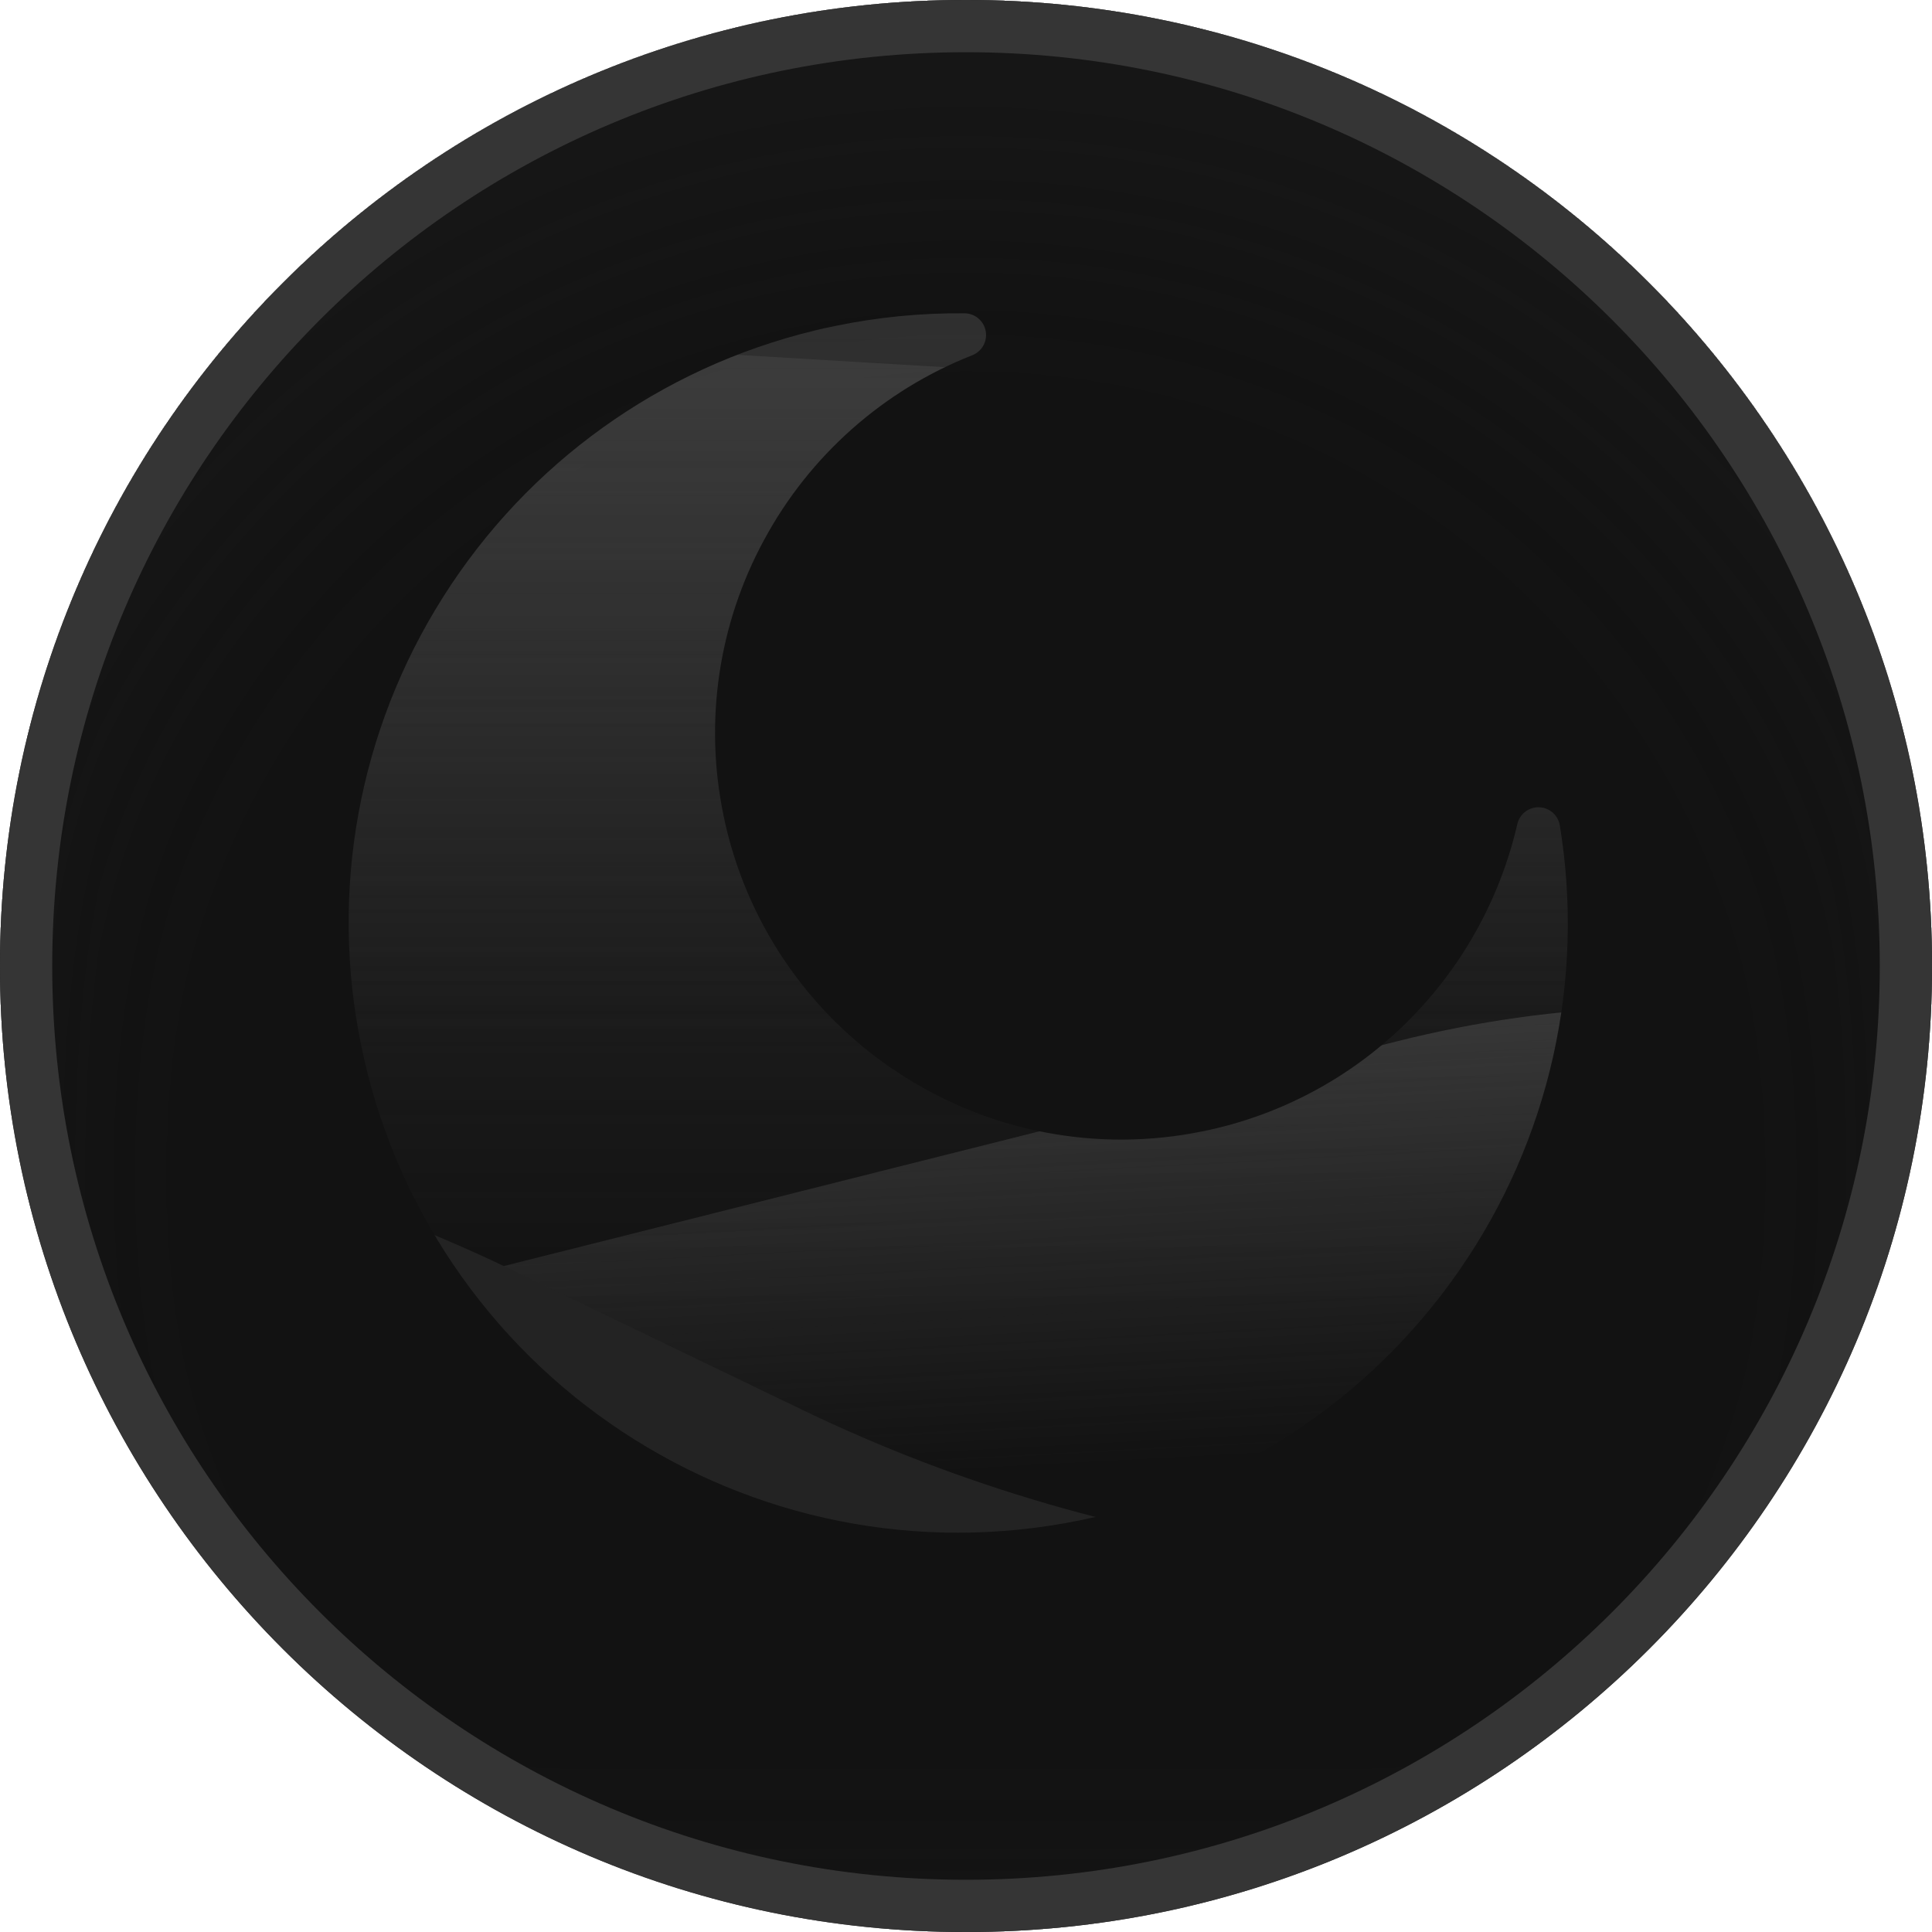
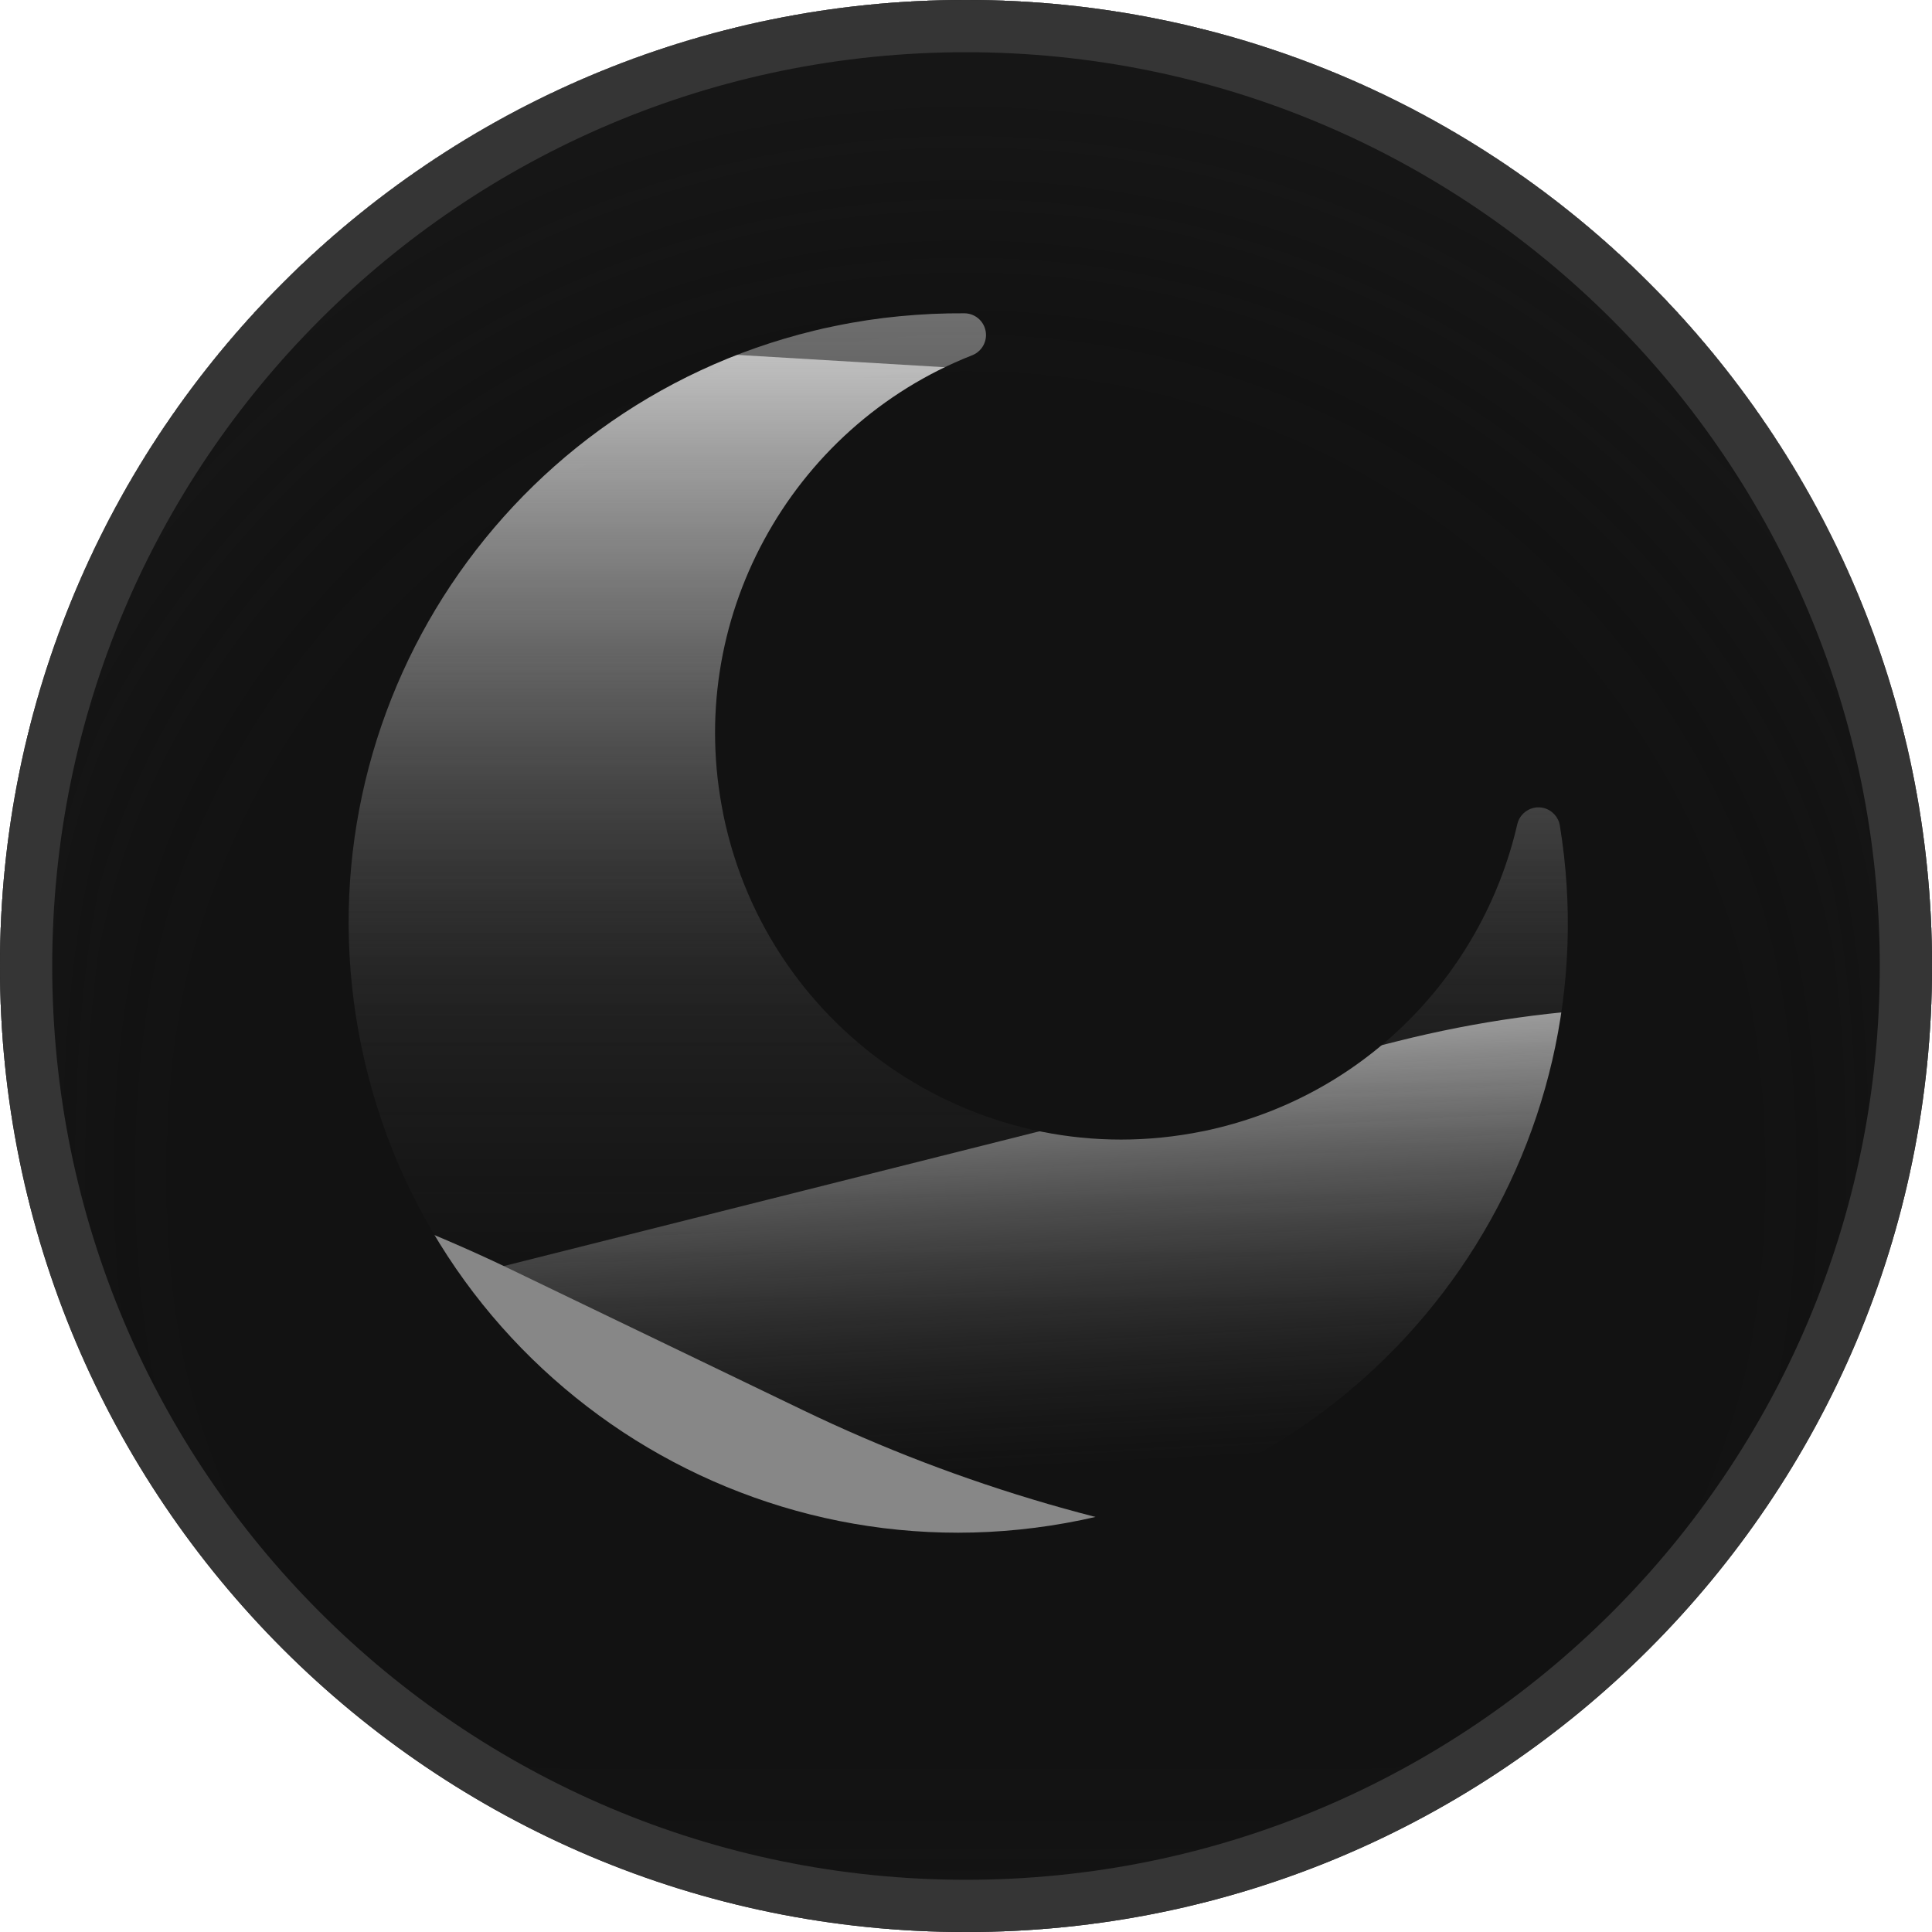
- <svg xmlns="http://www.w3.org/2000/svg" width="37" height="37" fill="none">
-   <g filter="url(#a)">
+ <svg xmlns="http://www.w3.org/2000/svg" width="37" height="37" viewBox="0 0 37 37" fill="none">
+   <g filter="url(#filter0_i_22_297)">
    <circle cx="18.5" cy="18.5" r="18.5" fill="#121212" />
  </g>
  <circle cx="18.5" cy="18.5" r="18" stroke="#353535" />
-   <mask id="b" width="25" height="24" x="6" y="6" maskUnits="userSpaceOnUse" style="mask-type:alpha">
-     <path fill="#000" d="M15.999 6.242A11.695 11.695 0 0 1 18.471 6a.416.416 0 0 1 .142.806 7.76 7.76 0 0 0-3.982 3.538 7.747 7.747 0 0 0-.777 5.26l.002.013a7.756 7.756 0 0 0 3.34 4.923 7.755 7.755 0 0 0 5.839 1.125l.013-.002a7.741 7.741 0 0 0 3.858-2.049 7.818 7.818 0 0 0 2.152-3.83.415.415 0 0 1 .815.027 11.64 11.64 0 0 1-1.911 8.495 11.628 11.628 0 0 1-7.255 4.805c-3.158.65-6.28-.042-8.774-1.683a11.648 11.648 0 0 1-5.014-7.4 11.638 11.638 0 0 1 1.569-8.597 11.648 11.648 0 0 1 7.103-5.098c.058-.015.127-.03.2-.048h.003l.205-.043Z" />
+   <mask id="mask0_22_297" style="mask-type:alpha" maskUnits="userSpaceOnUse" x="6" y="6" width="25" height="24">
+     <path d="M15.999 6.242C16.411 6.156 16.824 6.095 17.23 6.056C17.648 6.016 18.062 5.997 18.471 6C18.701 6.002 18.885 6.19 18.883 6.42C18.881 6.597 18.769 6.747 18.613 6.806C16.875 7.49 15.484 8.765 14.631 10.344C13.791 11.896 13.472 13.741 13.854 15.603L13.856 15.617C14.291 17.718 15.534 19.445 17.196 20.54C18.857 21.634 20.933 22.094 23.035 21.665L23.048 21.663C24.561 21.349 25.878 20.62 26.905 19.614C27.97 18.575 28.722 17.243 29.058 15.784C29.11 15.56 29.334 15.421 29.556 15.472C29.725 15.512 29.847 15.649 29.873 15.811C30.375 18.889 29.617 21.904 27.962 24.306C26.314 26.696 23.776 28.48 20.707 29.111C17.549 29.761 14.428 29.069 11.933 27.428C9.436 25.78 7.568 23.187 6.919 20.029C6.284 16.945 6.928 13.895 8.488 11.431C10.056 8.959 12.545 7.072 15.591 6.333C15.649 6.318 15.718 6.303 15.792 6.285H15.794L15.999 6.242Z" fill="black" />
  </mask>
-   <g mask="url(#b)">
-     <path fill="url(#c)" d="m-6.73-1.551-68.339 4.367c-11.312.723-20.118 10.109-20.118 21.445v59.145c0 11.868 9.621 21.488 21.489 21.488h251.74c11.868 0 21.489-9.62 21.489-21.488V21.447A21.488 21.488 0 0 0 184.627.993l-4.691-1.51a21.483 21.483 0 0 0-6.583-1.034h-23.207c-3.019 0-44.858 5.653-49.721 5.653-2.891 0-15.257 1.973-25.536 3.72-6.006 1.02-12.119-.576-17.121-4.054-2.086-1.45-3.953-2.639-4.883-2.97C50.738.035 12.248-1.086-6.73-1.55Z" />
-     <path fill="url(#d)" d="m-1.99 6.468-33.64 6.23c-10.186 1.886-17.576 10.77-17.576 21.13V59.57c0 11.867 9.62 21.488 21.488 21.488h223.564c11.868 0 21.488-9.62 21.488-21.488V34.026c0-8.017-6.498-14.516-14.515-14.516-9.463.76-28.703 2.334-29.955 2.562-1.253.228-34.249 6.546-50.59 9.677l-19.89 3.959c-5.998 1.193-12.228-.211-17.064-3.954-6.57-5.085-13.718-10.812-14.633-12.244-1.02-1.597-7.698-5.517-13.032-8.438-2.652-1.453-5.605-2.256-8.624-2.436L3.2 6.146a21.489 21.489 0 0 0-5.19.322Z" />
-     <path fill="url(#e)" d="m3.597 25.769-27.78 9.519c-2.137.732-4.45.775-6.612.122-7.156-2.16-14.286 3.437-13.886 10.901l.476 8.872c.504 9.386 8.521 16.587 17.907 16.083L173.048 60.57c10.443-.56 18.455-9.481 17.895-19.925-.428-7.967-6.003-13.75-13.981-13.874-10.101-.158-22.402-.124-23.606-.06l-27.605 1.482a21.482 21.482 0 0 0-10.749 3.567l-12.711 8.456a21.451 21.451 0 0 1-2.904 1.624L83.36 49.228c-9.93 4.58-21.751.988-27.242-8.47-3.203-5.516-5.842-10.246-6.153-11.35-.328-1.163-2.818-3.495-5.736-5.895-4.849-3.985-11.374-5.105-17.46-3.574l-23.173 5.83Z" />
-     <path fill="#232323" d="M-8.018 21.668-36 26.013a14.946 14.946 0 0 0-12.652 14.769c0 8.254 6.691 14.946 14.945 14.946h218.683c5.877 0 10.641-4.765 10.641-10.642 0-6.898-6.464-11.971-13.171-10.358-4.803 1.156-8.954 2.14-9.74 2.286-1.921.356-38.992-5.479-40.629-5.479-1.309 0-13.638-3.652-19.638-5.479l-30.962-4.92a30.312 30.312 0 0 0-11.436.37l-20.146 4.55-14.91 3.253a30.31 30.31 0 0 1-19.618-2.308L9.79 24.314a30.31 30.31 0 0 0-17.808-2.646Z" />
+   <g mask="url(#mask0_22_297)">
+     <path d="M-6.73 -1.551L-75.069 2.816C-86.381 3.539 -95.187 12.925 -95.187 24.261V83.406C-95.187 95.274 -85.566 104.894 -73.698 104.894H178.042C189.91 104.894 199.531 95.274 199.531 83.406V21.447C199.531 12.116 193.509 3.852 184.627 0.993L179.936 -0.517C177.808 -1.202 175.588 -1.551 173.353 -1.551H150.146C147.127 -1.551 105.288 4.102 100.425 4.102C97.534 4.102 85.168 6.075 74.889 7.822C68.883 8.843 62.77 7.246 57.768 3.768C55.682 2.318 53.815 1.129 52.885 0.798C50.738 0.035 12.248 -1.086 -6.73 -1.551Z" fill="url(#paint0_linear_22_297)" />
+     <path d="M-1.989 6.468L-35.631 12.698C-45.816 14.584 -53.206 23.468 -53.206 33.827V59.57C-53.206 71.437 -43.586 81.058 -31.718 81.058H191.846C203.714 81.058 213.334 71.437 213.334 59.57V34.026C213.334 26.009 206.836 19.51 198.819 19.51C189.356 20.269 170.116 21.844 168.864 22.072C167.611 22.3 134.615 28.618 118.274 31.749L98.383 35.708C92.386 36.901 86.156 35.497 81.32 31.754C74.749 26.669 67.602 20.942 66.687 19.51C65.667 17.913 58.989 13.993 53.655 11.072C51.003 9.619 48.05 8.816 45.031 8.636L3.2 6.147C1.464 6.044 -0.279 6.151 -1.989 6.468Z" fill="url(#paint1_linear_22_297)" />
+     <path d="M3.597 25.769L-24.183 35.288C-26.32 36.02 -28.633 36.063 -30.795 35.41C-37.951 33.249 -45.081 38.847 -44.681 46.311L-44.205 55.183C-43.701 64.569 -35.684 71.77 -26.297 71.266L173.048 60.569C183.491 60.008 191.503 51.088 190.943 40.644C190.515 32.677 184.94 26.895 176.962 26.77C166.861 26.612 154.56 26.646 153.356 26.71L125.751 28.192C121.913 28.398 118.203 29.629 115.002 31.759L102.291 40.215C101.367 40.831 100.395 41.373 99.387 41.839L83.361 49.228C73.431 53.807 61.61 50.216 56.119 40.759C52.916 35.242 50.277 30.512 49.966 29.408C49.638 28.245 47.148 25.913 44.23 23.514C39.381 19.528 32.856 18.408 26.769 19.939L3.597 25.769Z" fill="url(#paint2_linear_22_297)" />
+     <path d="M-8.018 21.668L-36 26.013C-43.281 27.144 -48.652 33.413 -48.652 40.782C-48.652 49.036 -41.961 55.727 -33.707 55.727H184.976C190.853 55.727 195.617 50.963 195.617 45.086C195.617 38.188 189.153 33.115 182.446 34.728C177.643 35.884 173.492 36.868 172.706 37.014C170.785 37.37 133.714 31.535 132.077 31.535C130.768 31.535 118.439 27.883 112.439 26.056L81.477 21.136C77.676 20.532 73.795 20.658 70.041 21.506L49.895 26.056L34.984 29.309C28.371 30.752 21.465 29.939 15.367 27.001L9.79 24.314C4.259 21.649 -1.951 20.726 -8.018 21.668Z" fill="#878787" />
  </g>
  <defs>
-     <linearGradient id="c" x1="52.172" x2="52.172" y1="-1.551" y2="104.894" gradientUnits="userSpaceOnUse">
-       <stop stop-color="#3D3D3D" />
-       <stop offset=".25" stop-color="#383838" stop-opacity="0" />
-     </linearGradient>
-     <linearGradient id="d" x1="80.064" x2="80.064" y1="5.991" y2="81.058" gradientUnits="userSpaceOnUse">
-       <stop stop-color="#3D3D3D" />
-       <stop offset=".188" stop-color="#2F2F2F" stop-opacity="0" />
-     </linearGradient>
-     <linearGradient id="e" x1="71.637" x2="74.332" y1="15.633" y2="65.866" gradientUnits="userSpaceOnUse">
-       <stop stop-color="#3D3D3D" />
-       <stop offset=".193" stop-color="#383838" stop-opacity="0" />
-     </linearGradient>
-     <filter id="a" width="37" height="41" x="0" y="0" color-interpolation-filters="sRGB" filterUnits="userSpaceOnUse">
+     <filter id="filter0_i_22_297" x="0" y="0" width="37" height="41" filterUnits="userSpaceOnUse" color-interpolation-filters="sRGB">
      <feFlood flood-opacity="0" result="BackgroundImageFix" />
-       <feBlend in="SourceGraphic" in2="BackgroundImageFix" result="shape" />
-       <feColorMatrix in="SourceAlpha" result="hardAlpha" values="0 0 0 0 0 0 0 0 0 0 0 0 0 0 0 0 0 0 127 0" />
+       <feBlend mode="normal" in="SourceGraphic" in2="BackgroundImageFix" result="shape" />
+       <feColorMatrix in="SourceAlpha" type="matrix" values="0 0 0 0 0 0 0 0 0 0 0 0 0 0 0 0 0 0 127 0" result="hardAlpha" />
      <feOffset dy="4" />
      <feGaussianBlur stdDeviation="2" />
-       <feComposite in2="hardAlpha" k2="-1" k3="1" operator="arithmetic" />
-       <feColorMatrix values="0 0 0 0 0.138 0 0 0 0 0.138 0 0 0 0 0.138 0 0 0 0.25 0" />
-       <feBlend in2="shape" result="effect1_innerShadow_22_297" />
+       <feComposite in2="hardAlpha" operator="arithmetic" k2="-1" k3="1" />
+       <feColorMatrix type="matrix" values="0 0 0 0 0.138 0 0 0 0 0.138 0 0 0 0 0.138 0 0 0 0.25 0" />
+       <feBlend mode="normal" in2="shape" result="effect1_innerShadow_22_297" />
    </filter>
+     <linearGradient id="paint0_linear_22_297" x1="52.172" y1="-1.551" x2="52.172" y2="104.894" gradientUnits="userSpaceOnUse">
+       <stop stop-color="#B8B8B8" />
+       <stop offset="0.25" stop-color="#383838" stop-opacity="0" />
+     </linearGradient>
+     <linearGradient id="paint1_linear_22_297" x1="80.064" y1="5.991" x2="80.064" y2="81.058" gradientUnits="userSpaceOnUse">
+       <stop stop-color="#CECECE" />
+       <stop offset="0.188" stop-color="#2F2F2F" stop-opacity="0" />
+     </linearGradient>
+     <linearGradient id="paint2_linear_22_297" x1="71.637" y1="15.633" x2="74.332" y2="65.866" gradientUnits="userSpaceOnUse">
+       <stop stop-color="#C9C9C9" />
+       <stop offset="0.193" stop-color="#383838" stop-opacity="0" />
+     </linearGradient>
  </defs>
</svg>
